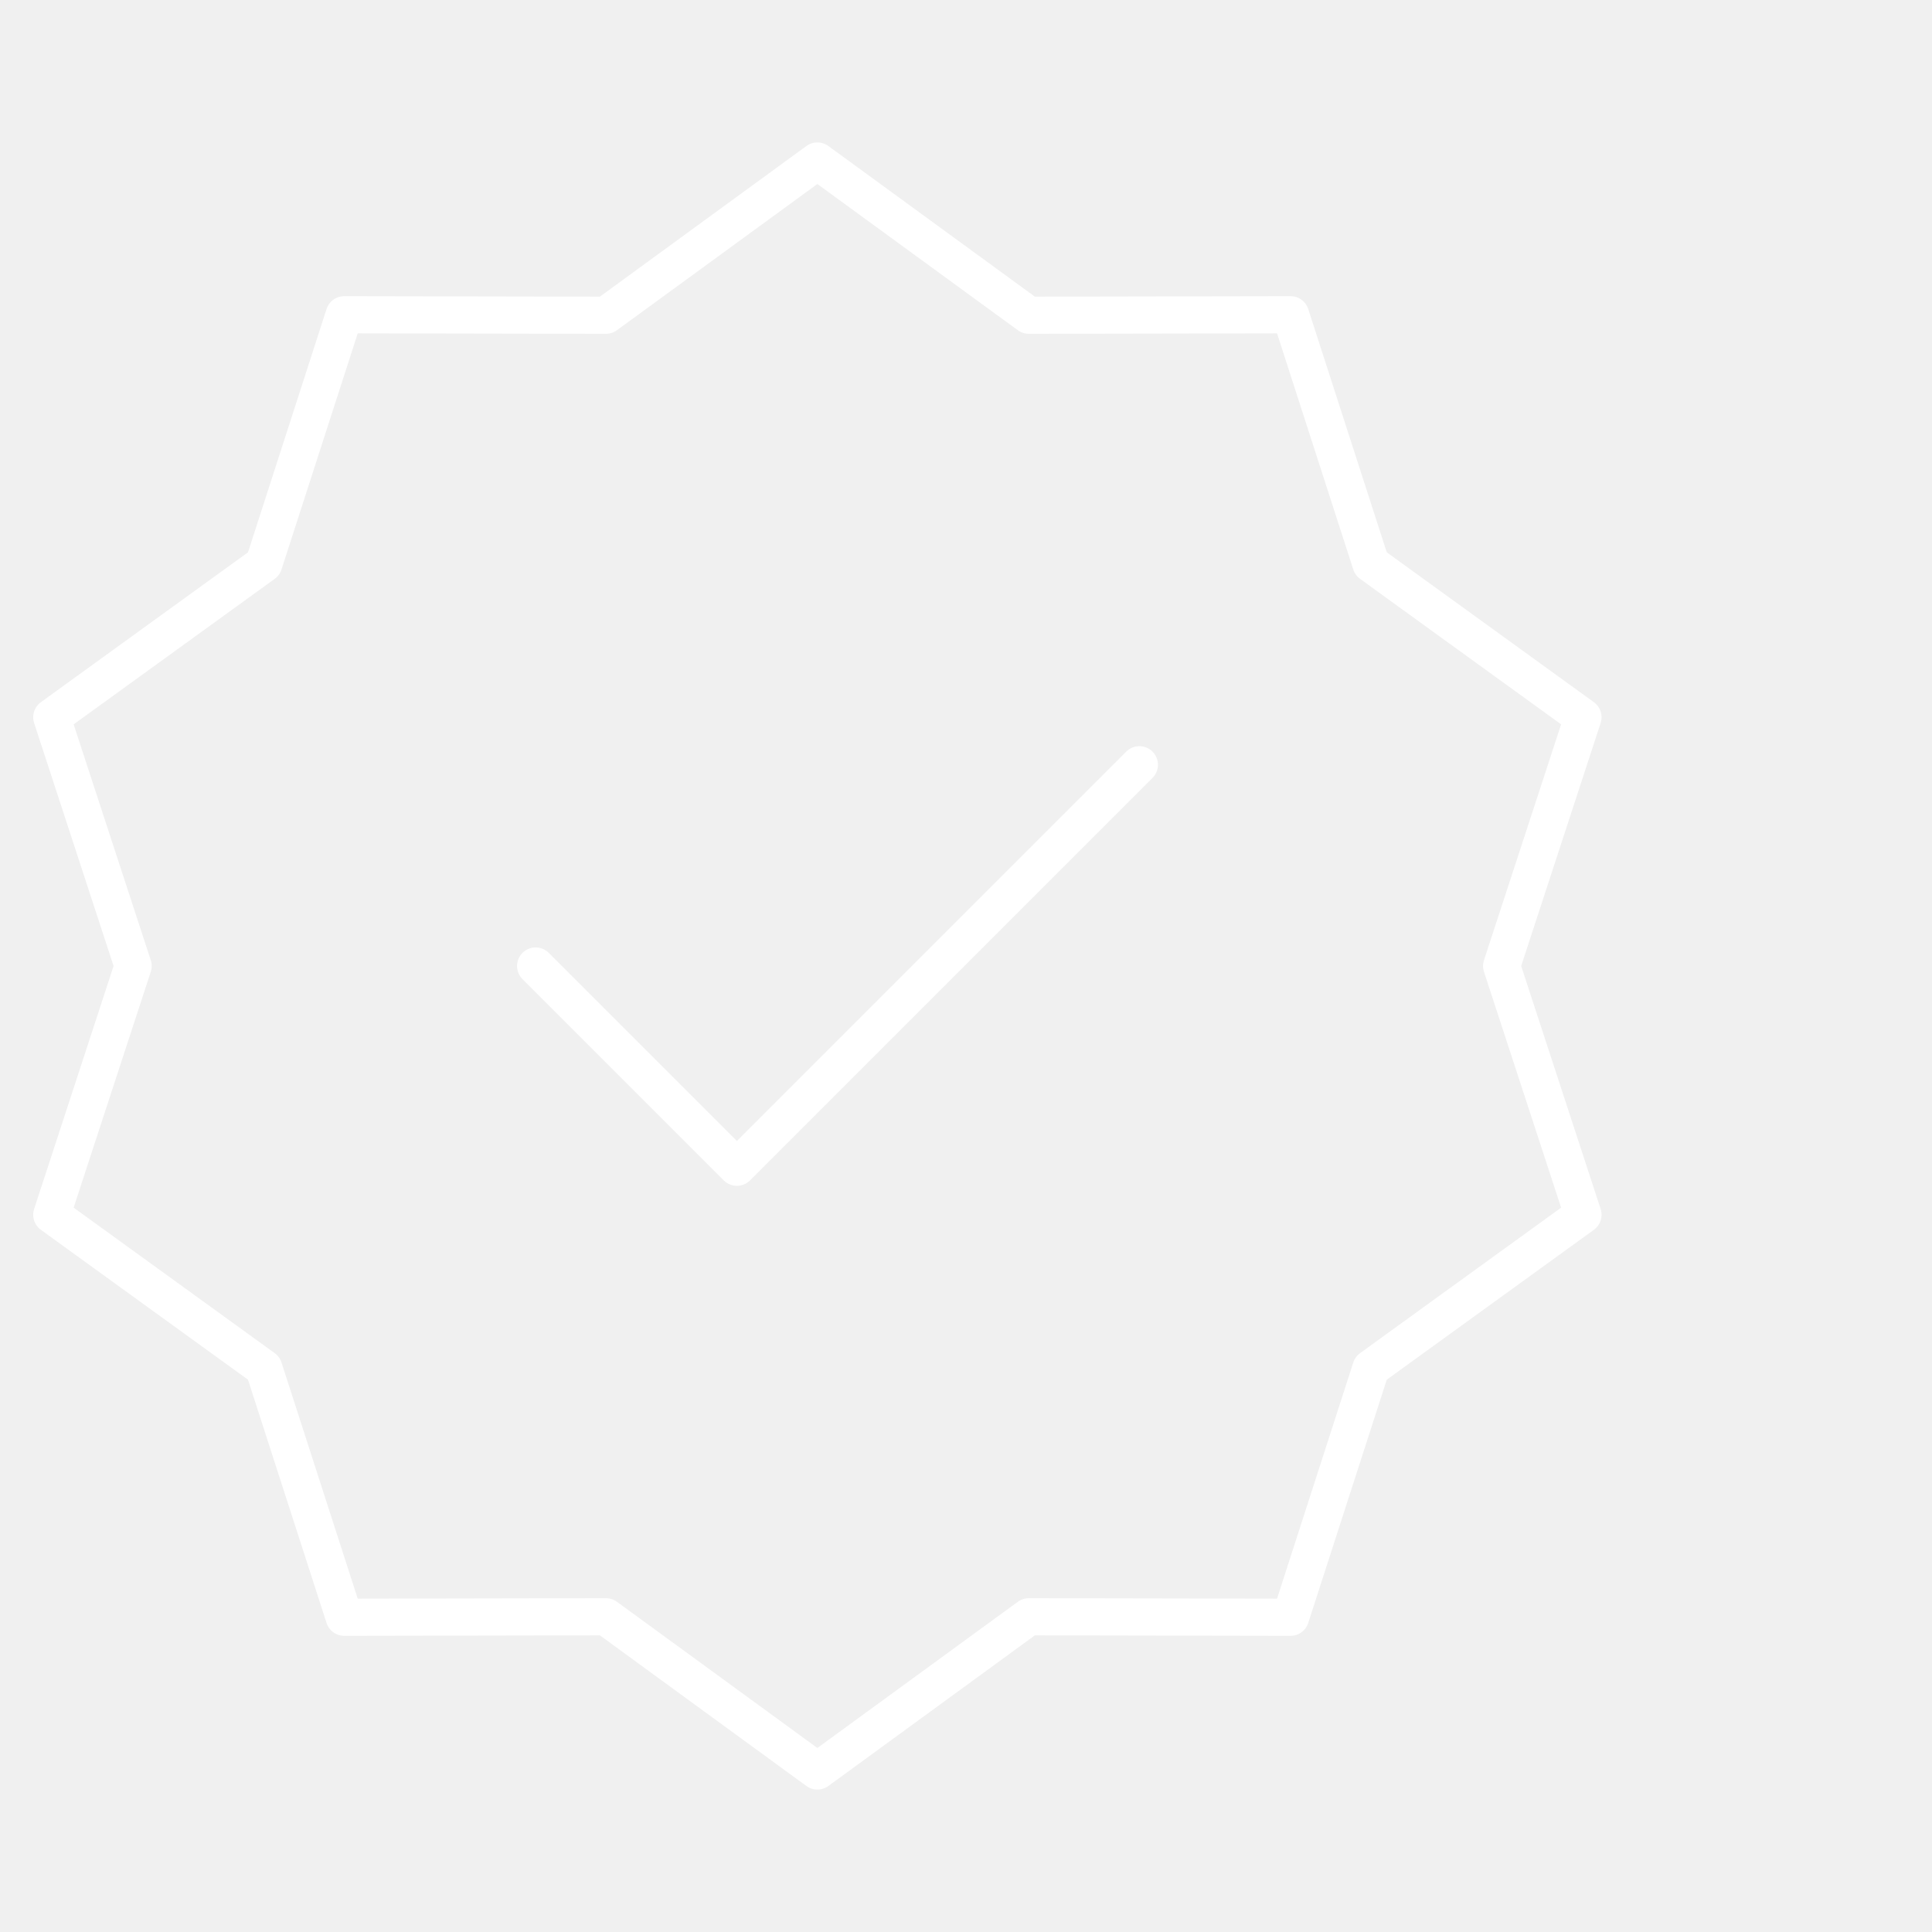
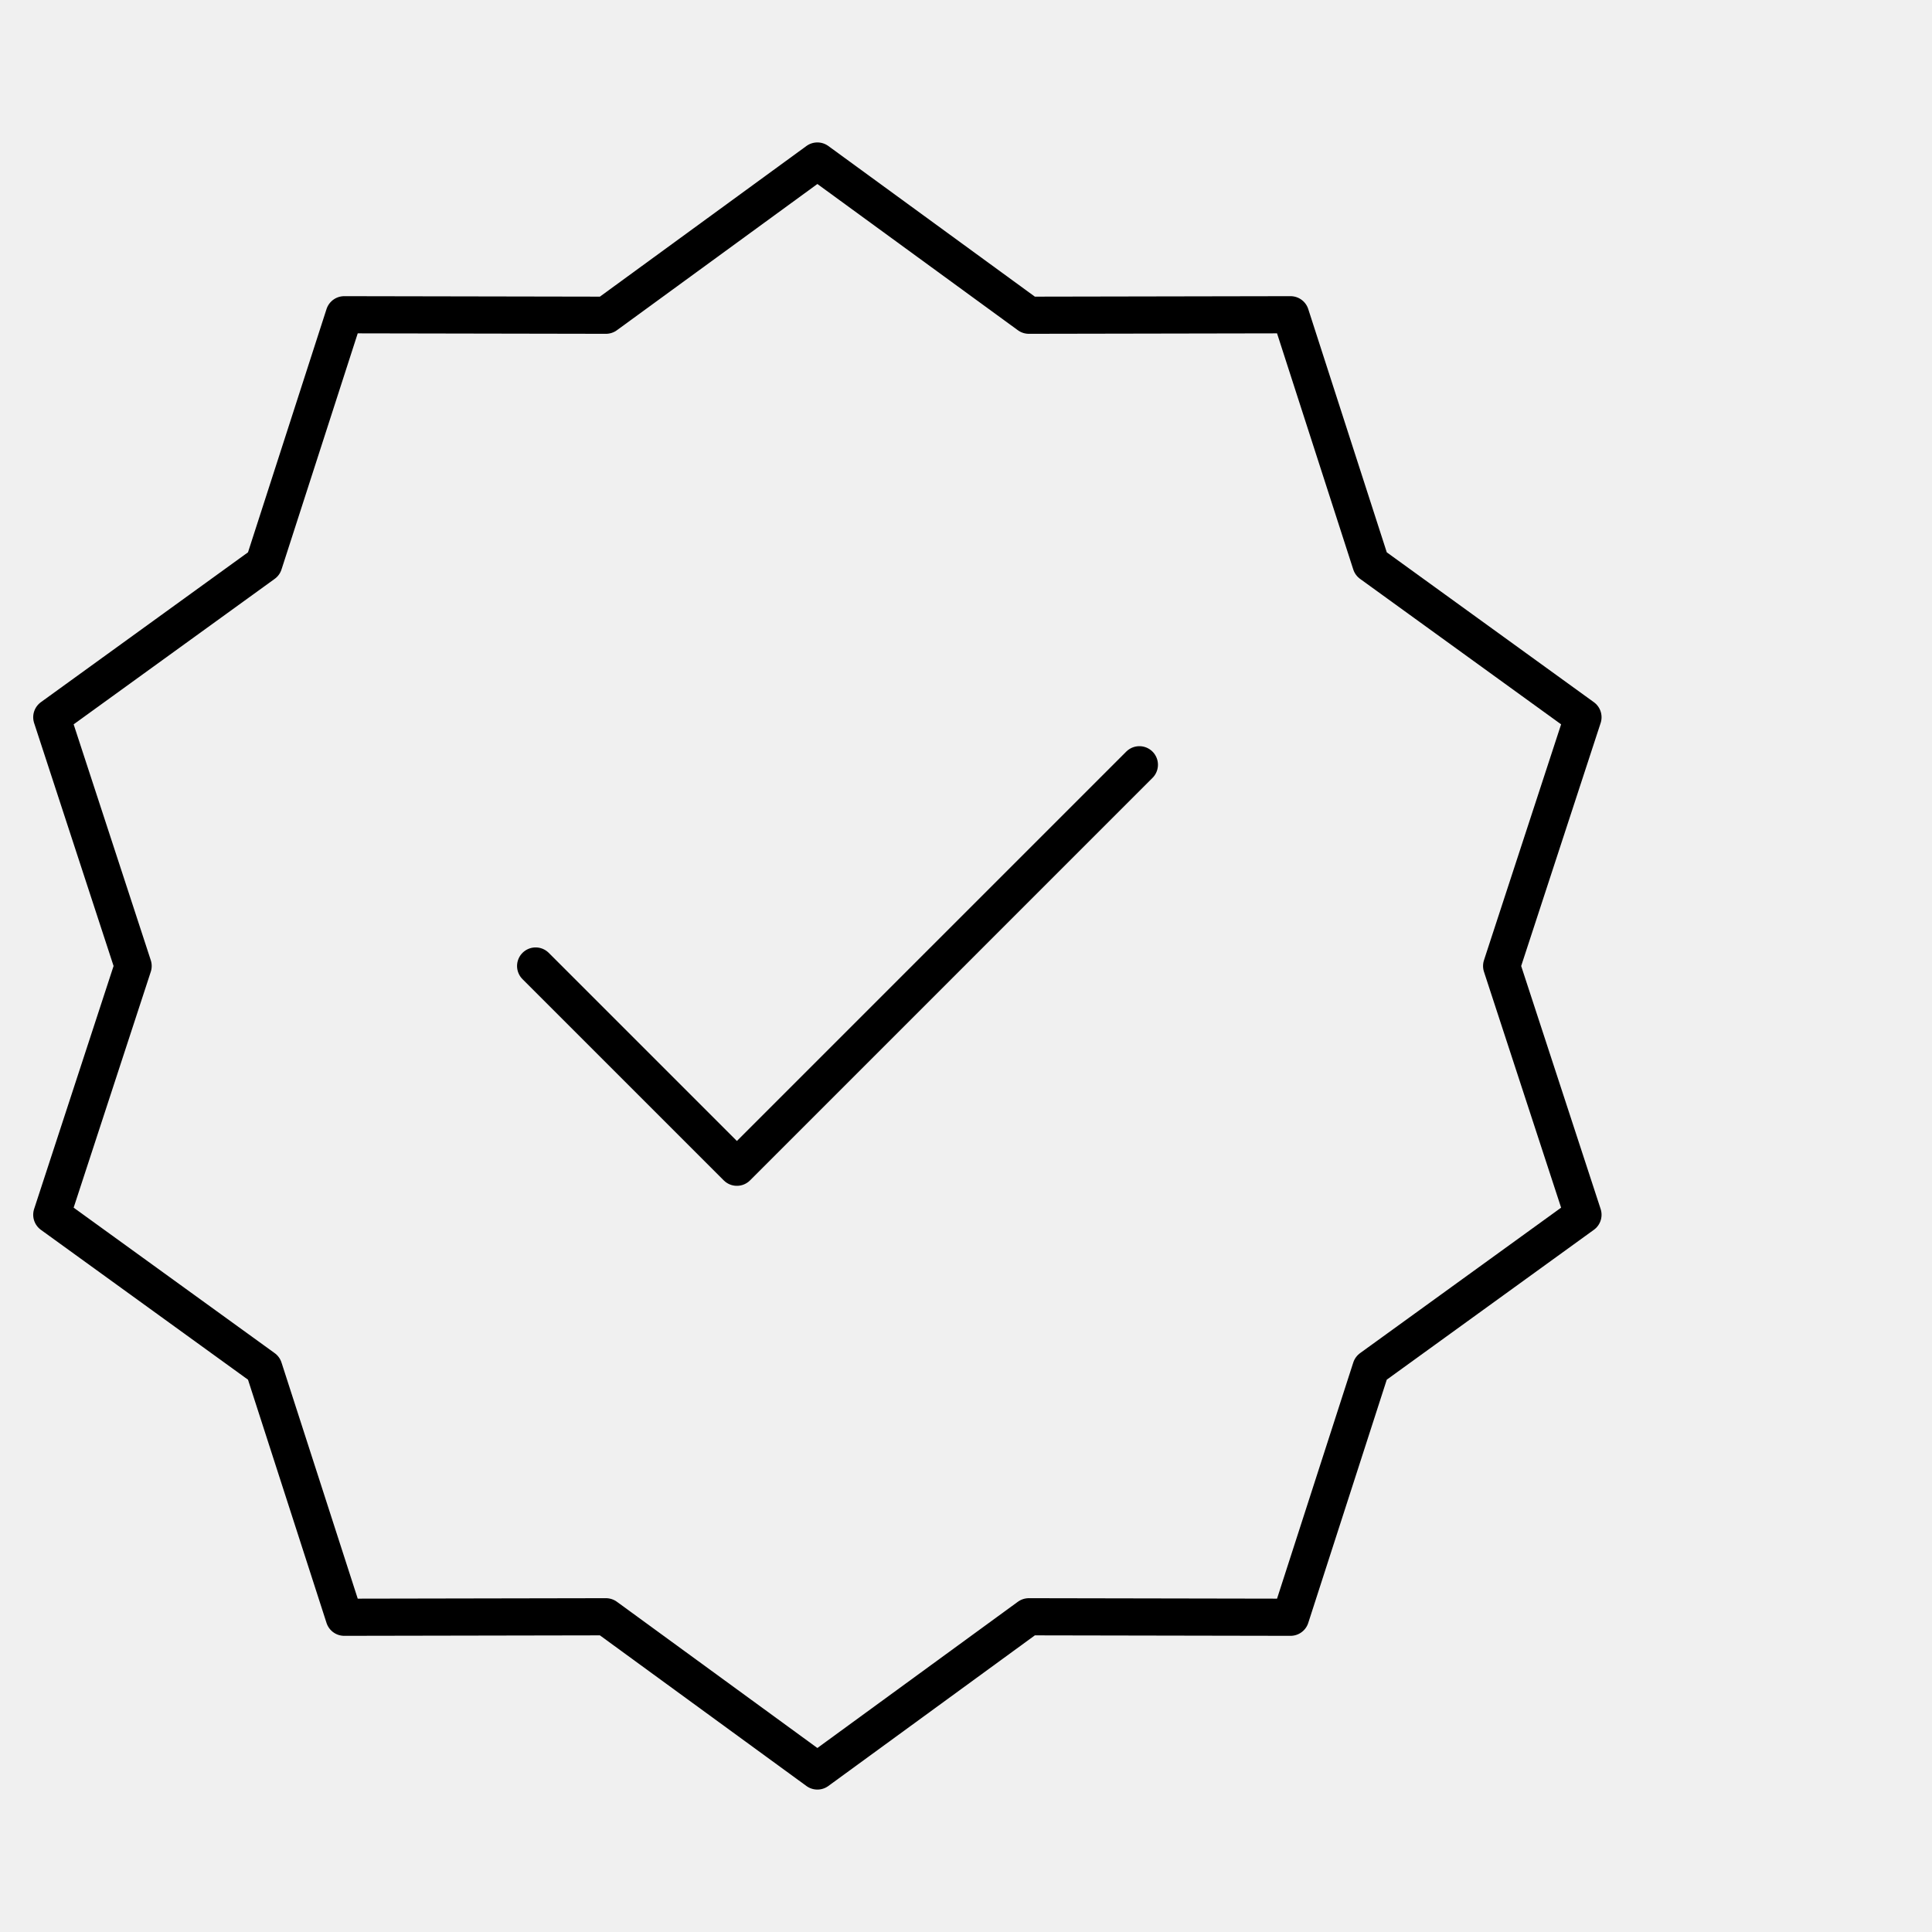
<svg xmlns="http://www.w3.org/2000/svg" width="104" height="104" viewBox="0 0 104 104" fill="none">
-   <path d="M44 8.667L55.382 16.969L69.471 16.943L73.799 30.35L85.212 38.609L80.833 52L85.212 65.391L73.799 73.65L69.471 87.057L55.382 87.031L44 95.333L32.618 87.031L18.529 87.057L14.201 73.65L2.787 65.391L7.166 52L2.787 38.609L14.201 30.35L18.529 16.943L32.618 16.969L44 8.667Z" stroke="white" stroke-width="2" stroke-linecap="round" stroke-linejoin="round" />
-   <path d="M28.833 52L39.667 62.833L61.333 41.167" stroke="white" stroke-width="2" stroke-linecap="round" stroke-linejoin="round" />
+   <path d="M44 8.667L55.382 16.969L69.471 16.943L73.799 30.35L85.212 38.609L80.833 52L85.212 65.391L73.799 73.65L69.471 87.057L55.382 87.031L44 95.333L32.618 87.031L18.529 87.057L14.201 73.65L2.787 65.391L7.166 52L2.787 38.609L14.201 30.35L18.529 16.943L32.618 16.969L44 8.667Z" stroke="currentColor" stroke-width="2" stroke-linecap="round" stroke-linejoin="round" />
+   <path d="M28.833 52L39.667 62.833L61.333 41.167" stroke="currentColor" stroke-width="2" stroke-linecap="round" stroke-linejoin="round" />
</svg>
